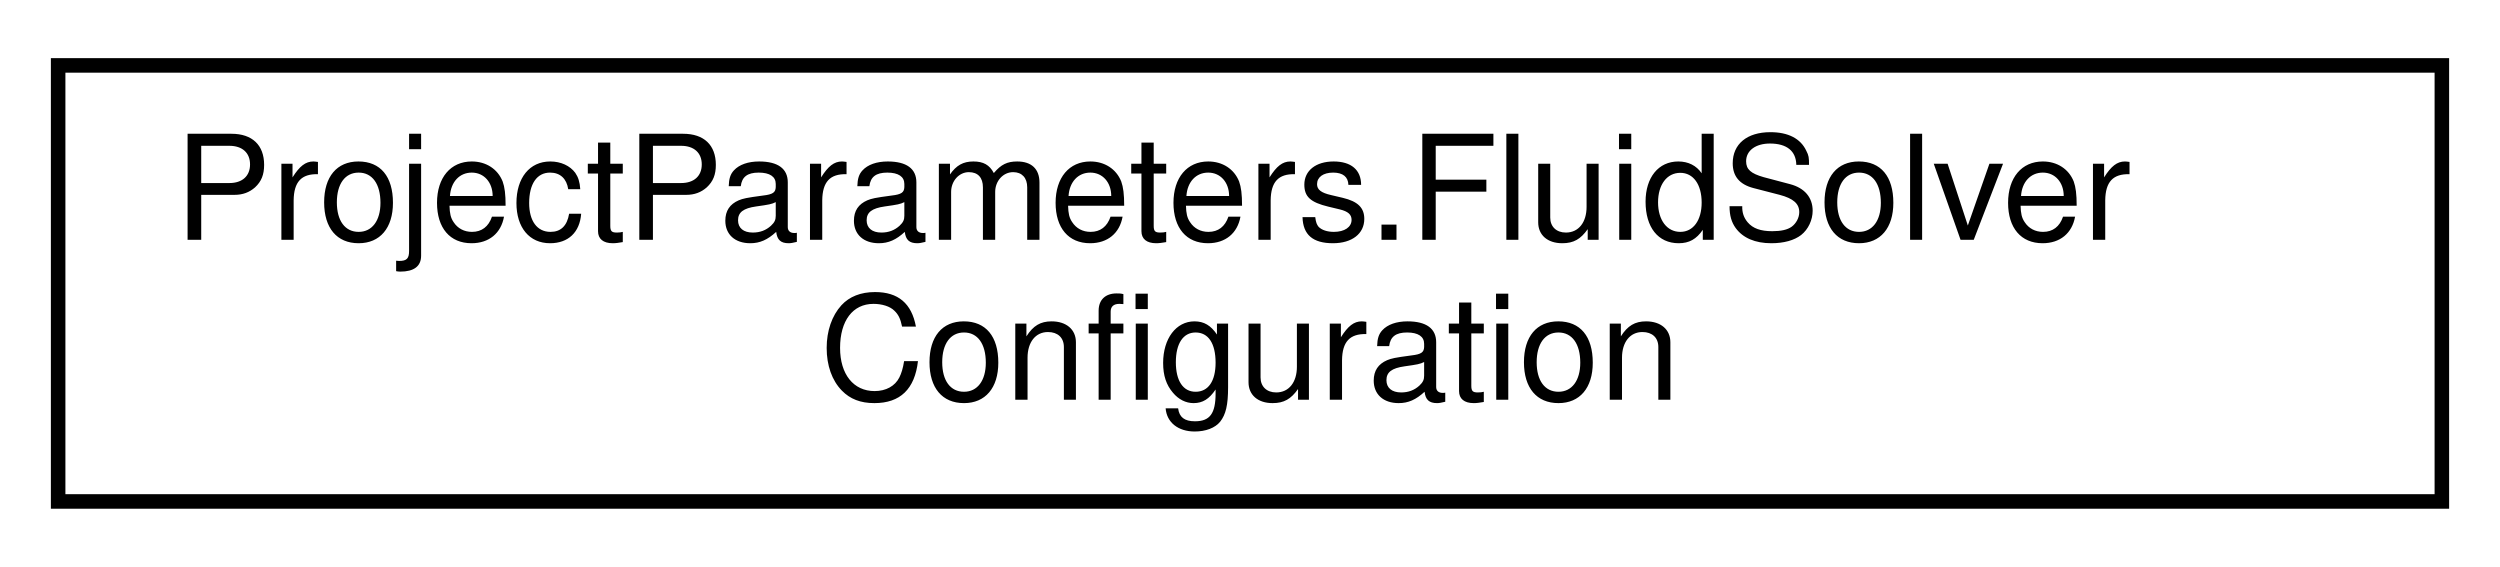
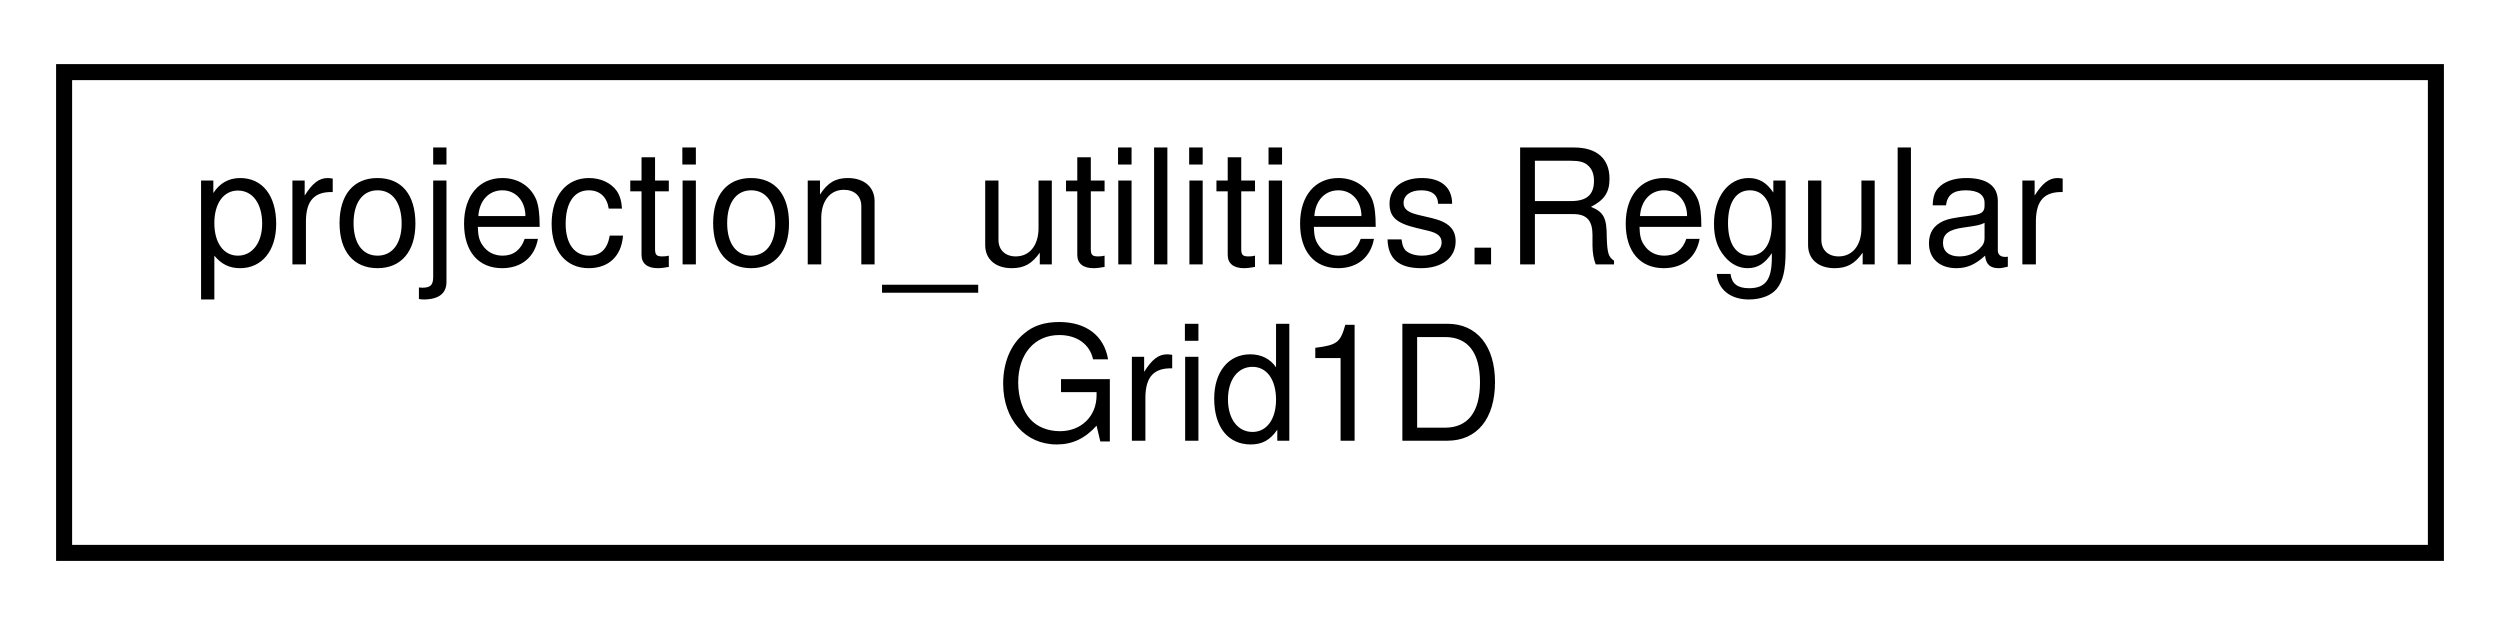
- <svg xmlns="http://www.w3.org/2000/svg" xmlns:xlink="http://www.w3.org/1999/xlink" width="172pt" height="39pt" viewBox="0.00 0.00 172.00 39.00">
+ <svg xmlns="http://www.w3.org/2000/svg" xmlns:xlink="http://www.w3.org/1999/xlink" width="156pt" height="39pt" viewBox="0.00 0.00 156.00 39.00">
  <g id="graph0" class="graph" transform="scale(1 1) rotate(0) translate(4 35)">
    <g id="node1" class="node">
      <g id="a_node1">
-         <a xlink:href="da/d29/class_project_parameters_1_1_fluid_solver_configuration.html" target="_top" xlink:title=" ">
-           <polygon fill="none" stroke="black" points="0,-0.5 0,-30.5 164,-30.5 164,-0.5 0,-0.5" />
-           <text text-anchor="start" x="8" y="-18.5" font-family="Helvetica,sans-Serif" font-size="10.00">ProjectParameters.FluidSolver</text>
-           <text text-anchor="middle" x="82" y="-7.5" font-family="Helvetica,sans-Serif" font-size="10.00">Configuration</text>
+         <a xlink:href="d6/d34/classprojection__utilities_1_1_regular_grid1_d.html" target="_top" xlink:title=" ">
+           <polygon fill="none" stroke="black" points="0,-0.5 0,-30.5 148,-30.5 148,-0.5 0,-0.5" />
+           <text text-anchor="start" x="8" y="-18.5" font-family="Helvetica,sans-Serif" font-size="10.00">projection_utilities.Regular</text>
+           <text text-anchor="middle" x="74" y="-7.5" font-family="Helvetica,sans-Serif" font-size="10.00">Grid1D</text>
        </a>
      </g>
    </g>
  </g>
</svg>
